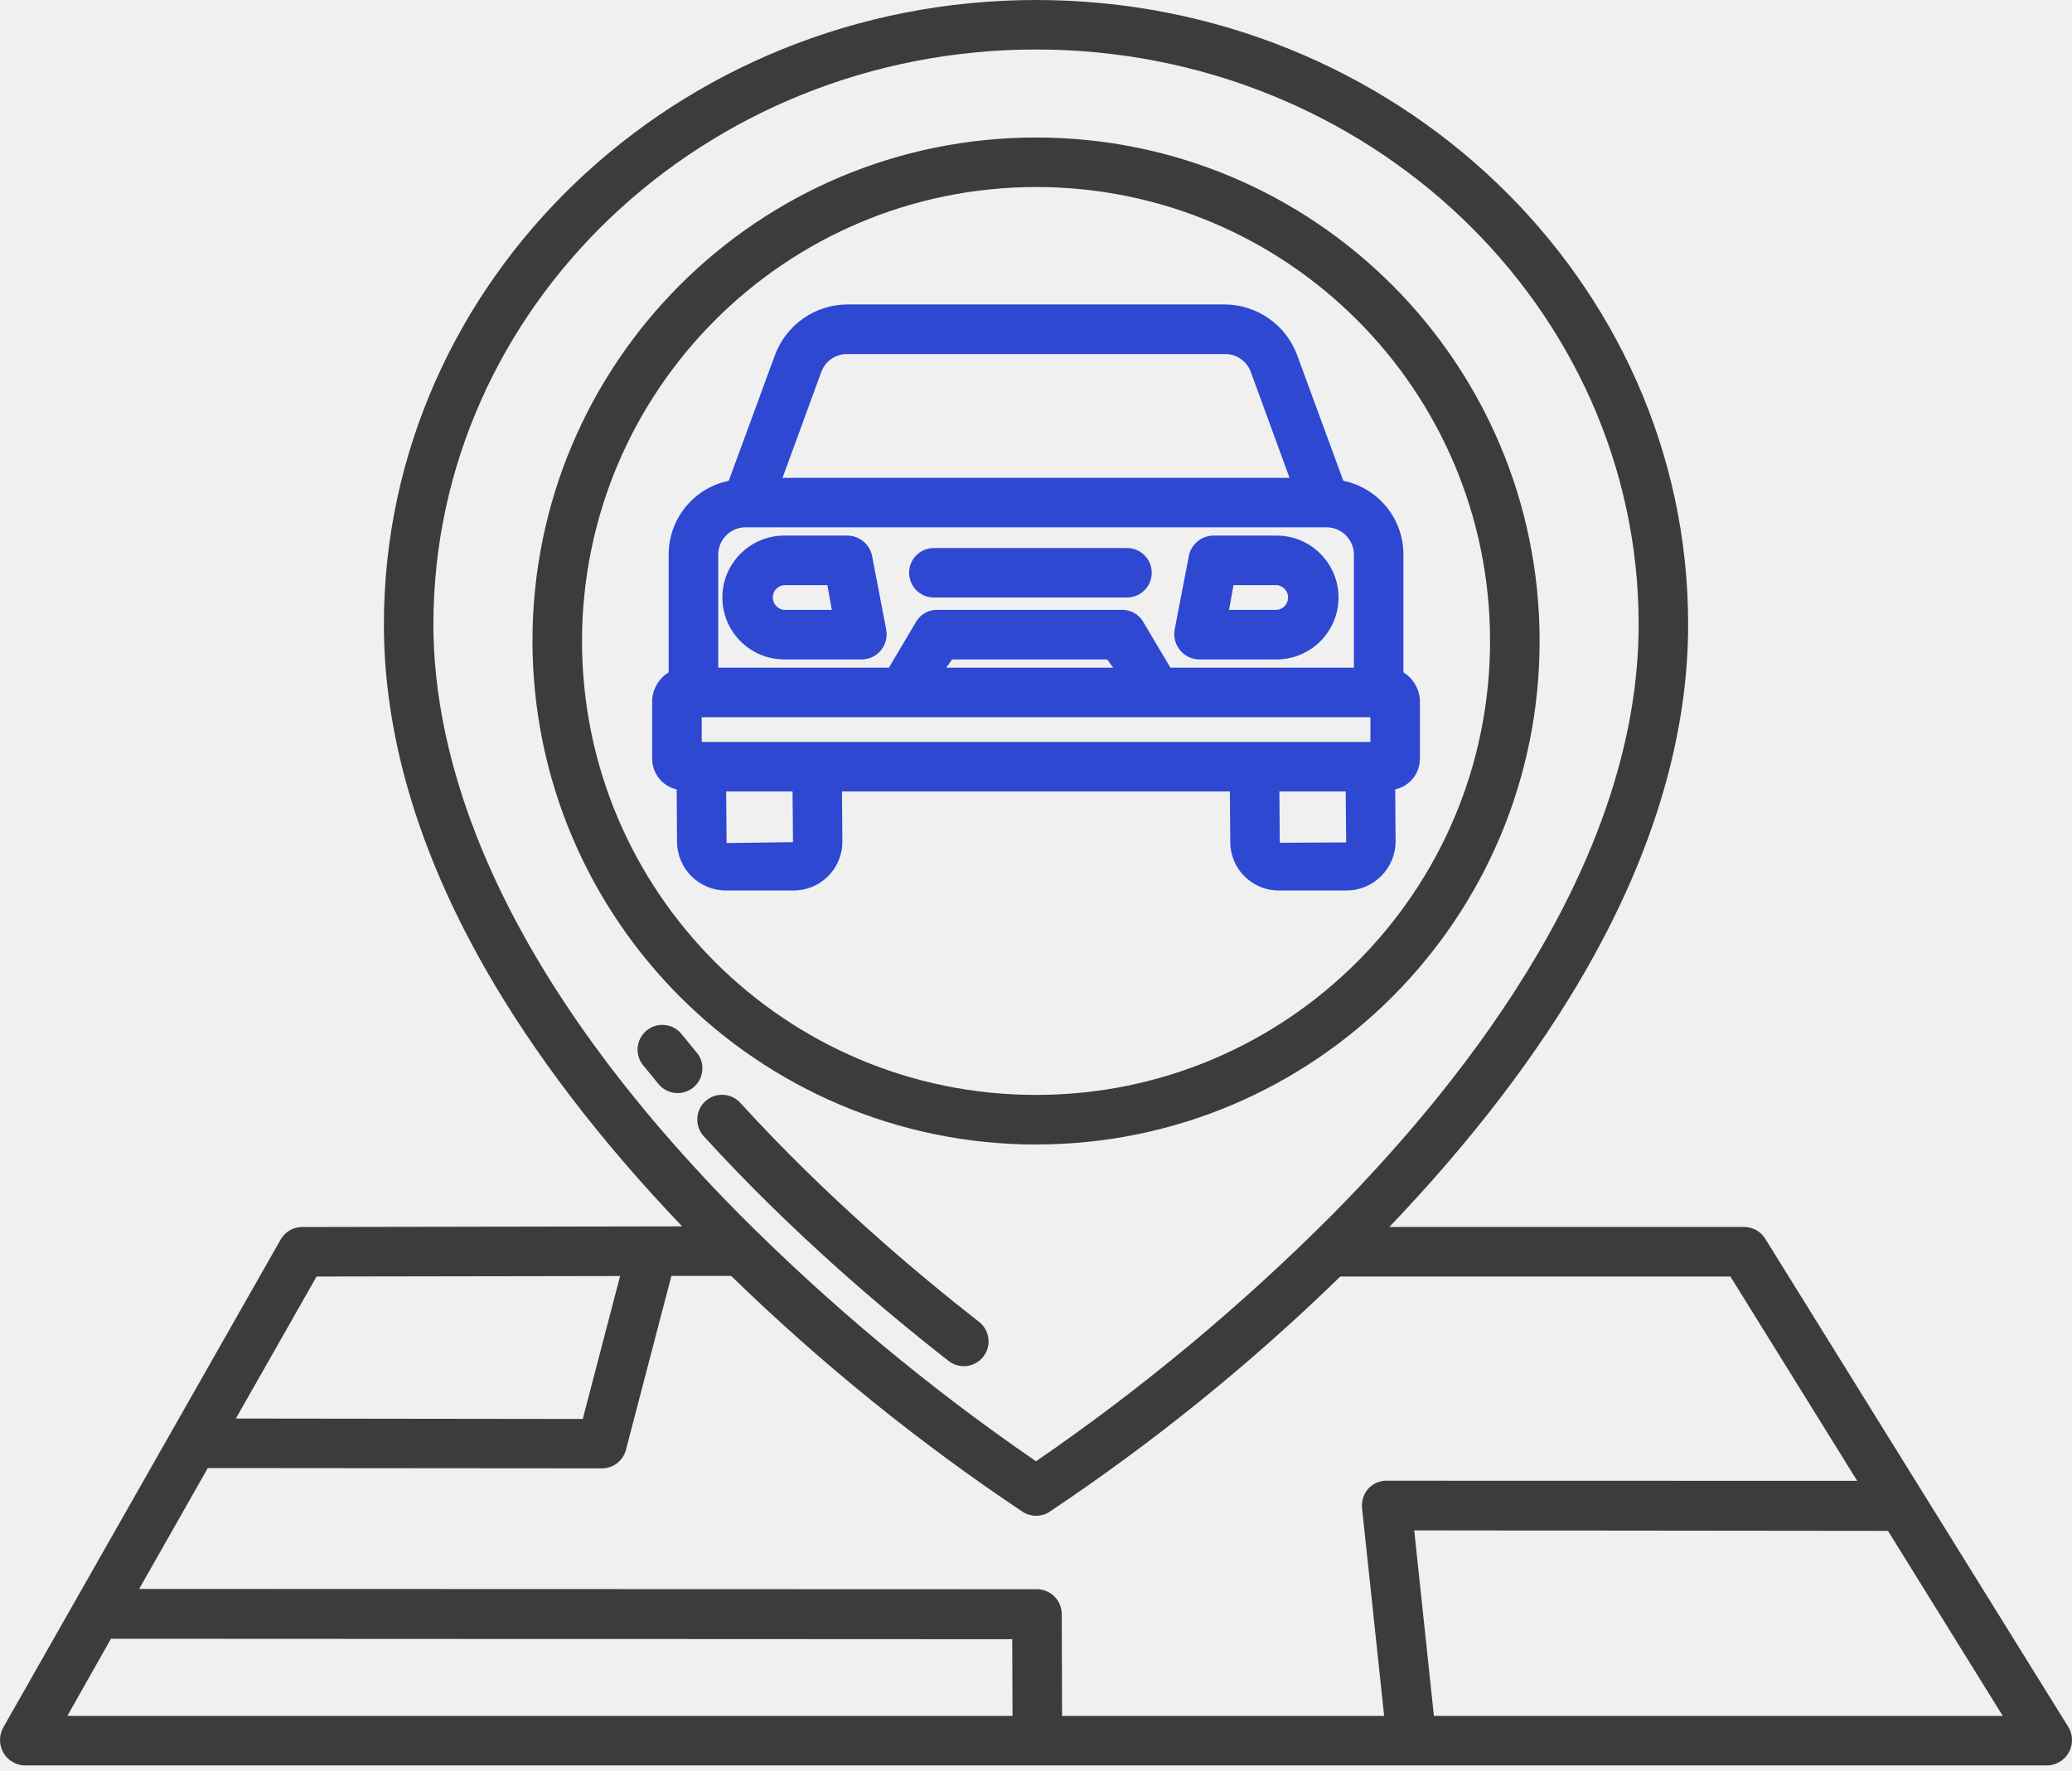
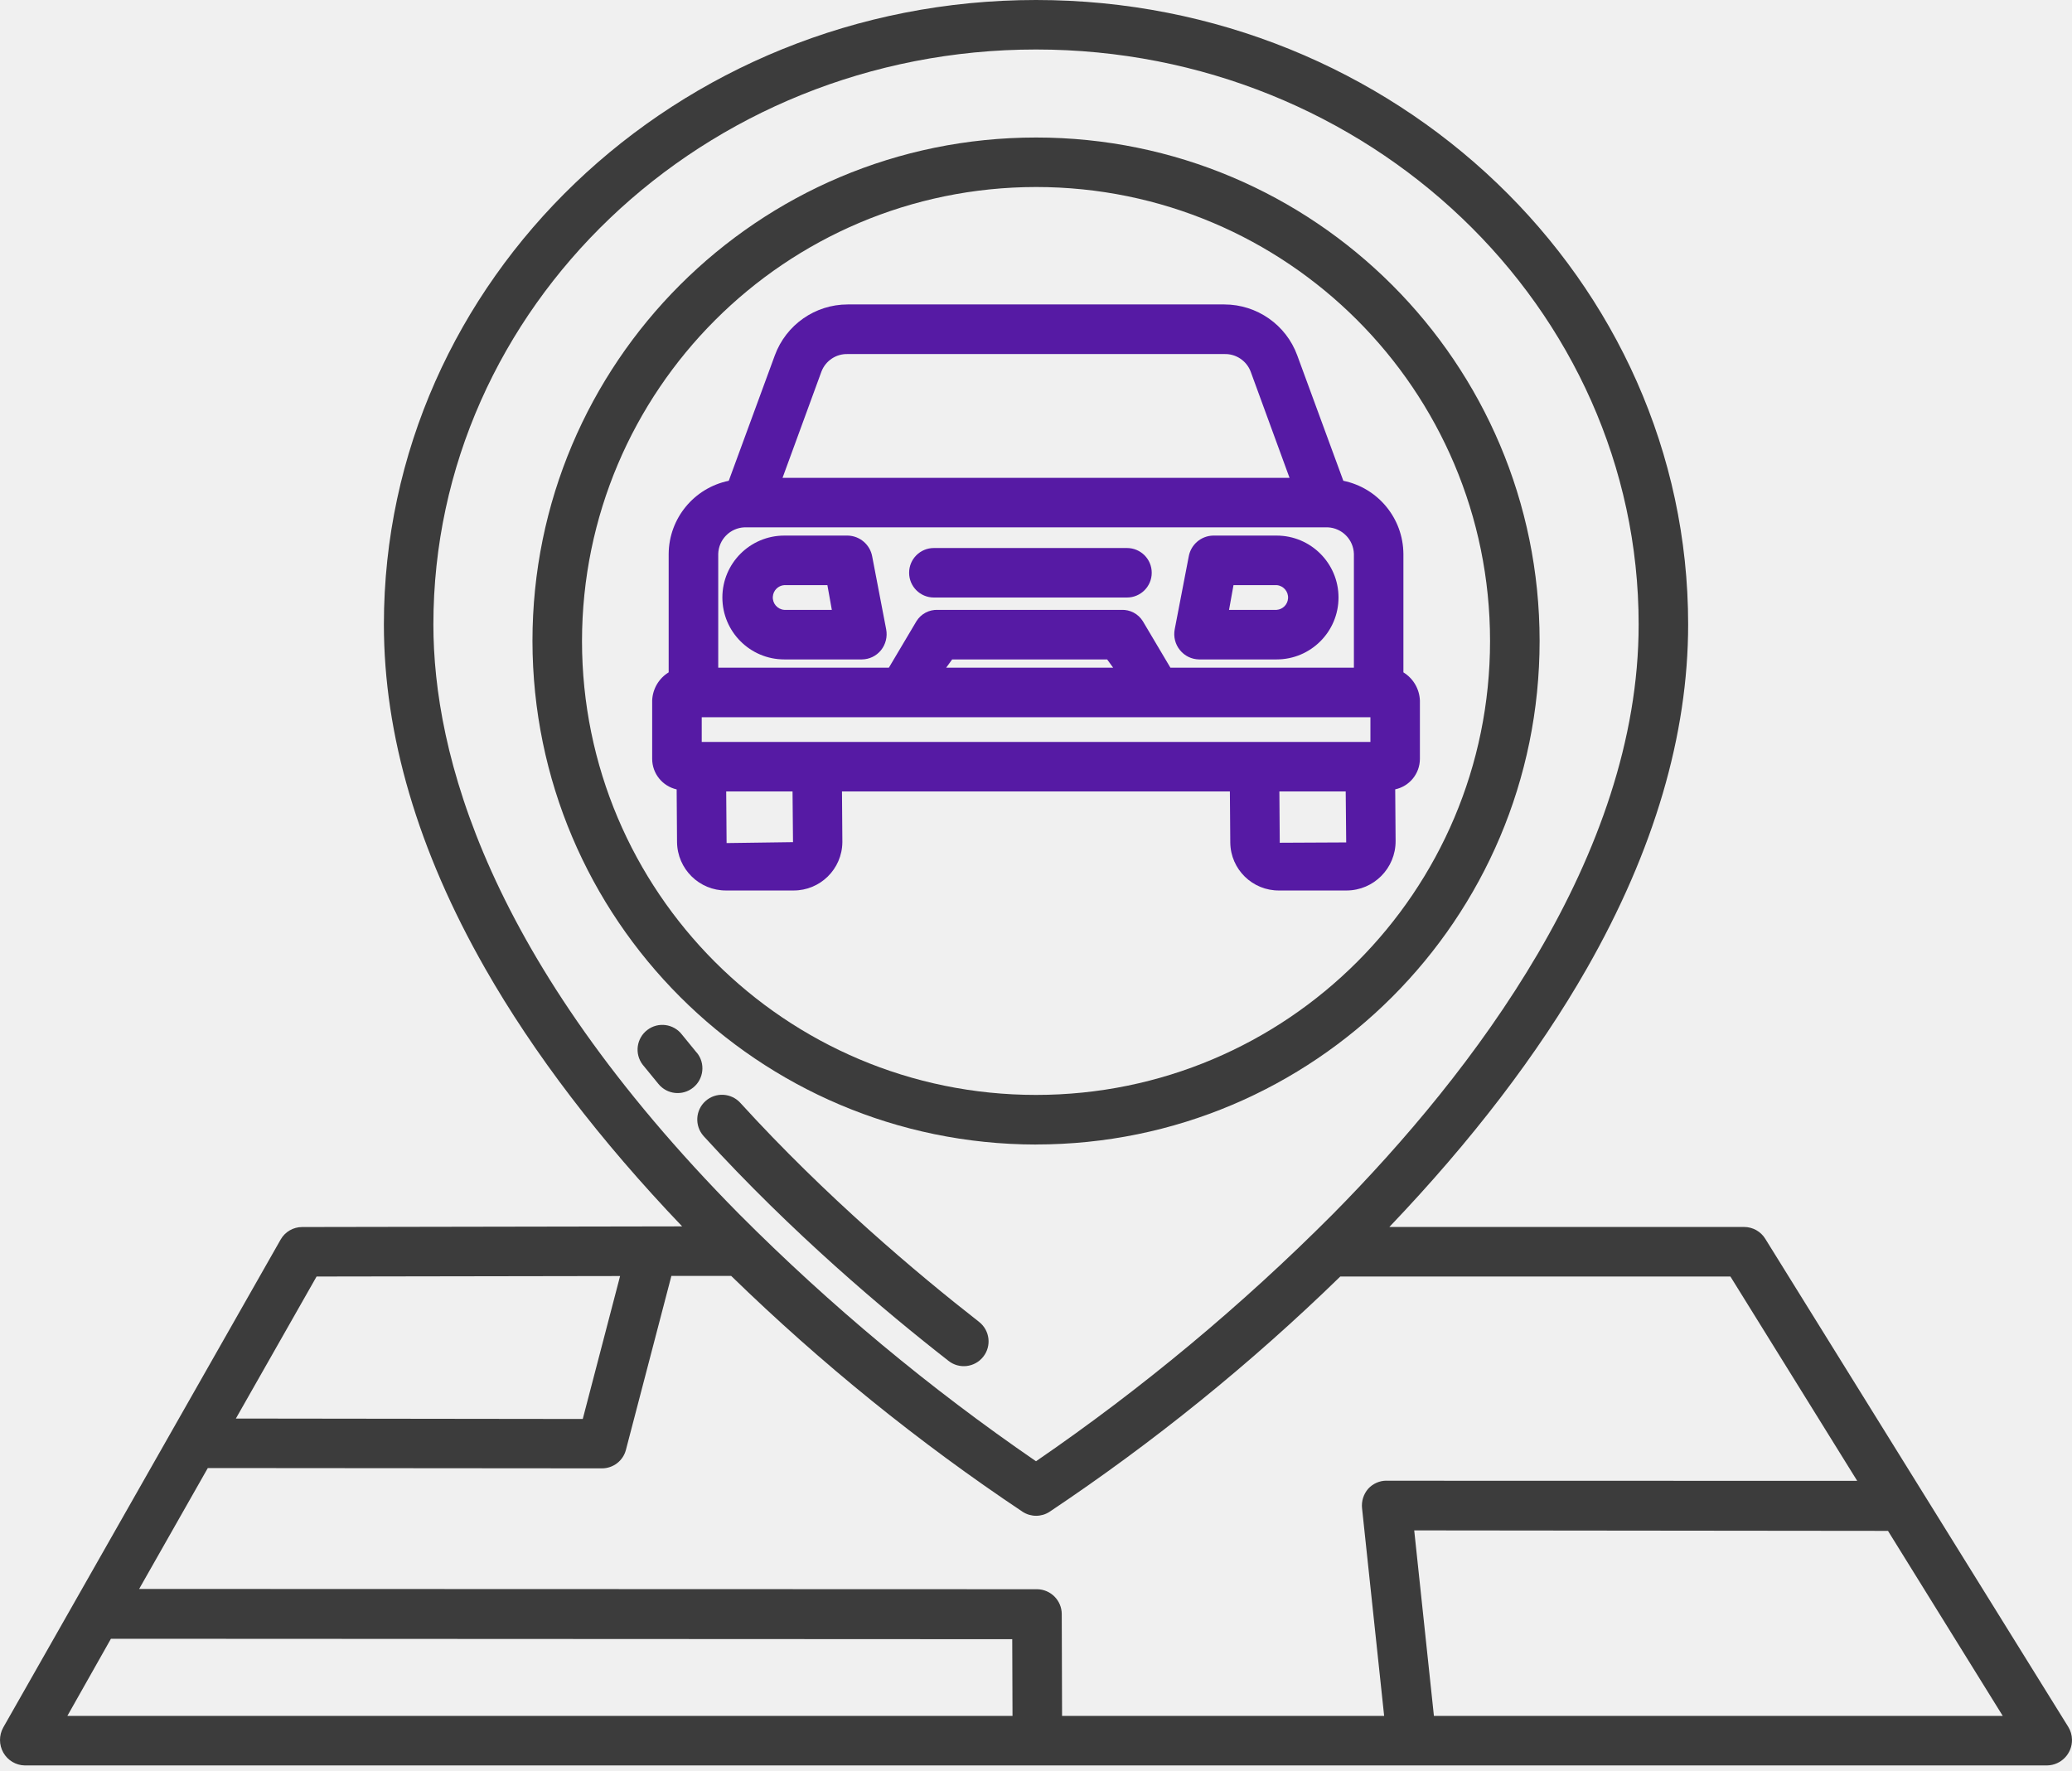
<svg xmlns="http://www.w3.org/2000/svg" width="110" height="94" viewBox="0 0 110 94" fill="none">
  <g clip-path="url(#clip0_2077_69207)">
    <path d="M93.713 65.766C93.474 65.38 93.05 65.144 92.595 65.144H73.759C78.127 60.568 81.654 55.961 84.245 51.417C87.812 45.165 89.622 39.022 89.622 33.153C89.622 14.873 74.091 0 55.001 0C35.911 0 20.38 14.873 20.38 33.155C20.38 39.025 22.189 45.168 25.757 51.42C28.341 55.95 31.857 60.551 36.214 65.112L16.04 65.147C15.568 65.147 15.133 65.4 14.899 65.812L0.172 91.718C-0.058 92.133 -0.058 92.64 0.178 93.055C0.411 93.464 0.844 93.724 1.313 93.732H108.685C109.429 93.715 110.017 93.099 109.999 92.355C109.994 92.119 109.927 91.888 109.803 91.687L93.713 65.766ZM23.008 33.155C23.008 16.323 37.358 2.628 55.001 2.628C72.644 2.628 86.994 16.323 86.994 33.155C86.994 45.459 78.162 56.972 70.757 64.464C65.921 69.316 60.648 73.707 55.001 77.583C49.353 73.707 44.08 69.316 39.245 64.464C25.823 50.893 23.008 39.947 23.008 33.155ZM16.807 67.775L32.92 67.749L30.938 75.338L12.522 75.315L16.807 67.775ZM3.575 91.105L5.889 87.007L53.739 87.03L53.753 91.105H3.575ZM73.615 78.614C73.243 78.611 72.889 78.767 72.638 79.04C72.388 79.326 72.269 79.703 72.31 80.081L73.483 91.105H56.384L56.367 85.699C56.367 84.973 55.779 84.382 55.053 84.377L7.387 84.362L11.032 77.943L31.955 77.96C32.551 77.96 33.076 77.562 33.228 76.983L35.643 67.743H38.818C43.584 72.382 48.765 76.577 54.298 80.271C54.73 80.547 55.283 80.547 55.712 80.271C61.23 76.586 66.4 72.405 71.154 67.775H91.866L98.597 78.623L73.618 78.617L73.615 78.614ZM76.125 91.105L75.079 81.253L100.231 81.279L106.323 91.102H76.125V91.105Z" fill="#3C3C3C" />
-     <path d="M38.579 47.279H42.118C43.544 47.288 44.708 46.139 44.72 44.712C44.72 44.704 44.72 44.695 44.72 44.686L44.7 42.021H65.293L65.314 44.738C65.331 46.159 66.498 47.297 67.918 47.279C67.924 47.279 67.927 47.279 67.933 47.279H71.489C72.932 47.274 74.096 46.098 74.091 44.655L74.07 41.909C74.834 41.745 75.379 41.07 75.381 40.292V37.189C75.356 36.578 75.027 36.019 74.505 35.697V29.407C74.491 27.522 73.163 25.906 71.316 25.526L68.869 18.867C68.276 17.245 66.731 16.167 65.002 16.164H45.002C43.273 16.164 41.732 17.245 41.135 18.867L38.689 25.526C36.845 25.906 35.513 27.522 35.499 29.407V35.697C34.977 36.016 34.649 36.575 34.623 37.189V40.289C34.623 41.067 35.165 41.739 35.923 41.912L35.943 44.704C35.957 46.139 37.127 47.291 38.562 47.279H38.582H38.579ZM67.941 44.744L67.921 42.021H71.442L71.468 44.727L67.941 44.744ZM43.608 19.731C43.827 19.155 44.386 18.78 45.002 18.798H65.002C65.619 18.78 66.178 19.155 66.397 19.731L68.46 25.37H41.544L43.608 19.731ZM38.13 29.41C38.15 28.646 38.761 28.029 39.524 27.998H70.483C71.246 28.029 71.855 28.646 71.877 29.41V35.449H62.135L60.672 32.982C60.429 32.59 59.994 32.36 59.533 32.38H49.791C49.33 32.36 48.895 32.59 48.653 32.982L47.189 35.449H38.13V29.41ZM59.093 35.449H50.232L50.549 35.011H58.778L59.095 35.449H59.093ZM37.254 38.079H72.754V39.393H37.254V38.079ZM42.075 42.024L42.1 44.712L38.574 44.761L38.553 42.021H42.075V42.024Z" fill="#2F48D1" />
-     <path d="M49.578 31.724H59.83C60.556 31.724 61.144 31.136 61.144 30.41C61.144 29.683 60.556 29.096 59.83 29.096H49.578C48.852 29.096 48.264 29.683 48.264 30.41C48.264 31.136 48.852 31.724 49.578 31.724Z" fill="#2F48D1" />
-     <path d="M63.655 35.011H67.773C69.588 35.011 71.06 33.538 71.06 31.723C71.06 29.908 69.588 28.436 67.773 28.436H64.398C63.762 28.453 63.226 28.911 63.11 29.539L62.364 33.412C62.289 33.803 62.39 34.207 62.641 34.515C62.889 34.823 63.26 35.005 63.655 35.011ZM65.485 31.066H67.773C68.136 31.092 68.409 31.409 68.381 31.772C68.358 32.098 68.098 32.357 67.773 32.38H65.248L65.485 31.066Z" fill="#2F48D1" />
-     <path d="M46.303 29.539C46.187 28.914 45.648 28.453 45.012 28.436H41.637C39.822 28.436 38.35 29.908 38.35 31.723C38.35 33.538 39.822 35.011 41.637 35.011H45.755C46.15 35.008 46.521 34.829 46.769 34.524C47.02 34.213 47.121 33.806 47.046 33.414L46.303 29.539ZM41.637 32.38C41.274 32.354 41.001 32.037 41.029 31.674C41.052 31.349 41.312 31.089 41.637 31.066H43.925L44.161 32.38H41.637Z" fill="#2F48D1" />
+     <path d="M38.579 47.279H42.118C43.544 47.288 44.708 46.139 44.72 44.712C44.72 44.704 44.72 44.695 44.72 44.686L44.7 42.021H65.293L65.314 44.738C65.331 46.159 66.498 47.297 67.918 47.279C67.924 47.279 67.927 47.279 67.933 47.279H71.489C72.932 47.274 74.096 46.098 74.091 44.655L74.07 41.909C74.834 41.745 75.379 41.07 75.381 40.292V37.189C75.356 36.578 75.027 36.019 74.505 35.697V29.407C74.491 27.522 73.163 25.906 71.316 25.526L68.869 18.867C68.276 17.245 66.731 16.167 65.002 16.164H45.002C43.273 16.164 41.732 17.245 41.135 18.867L38.689 25.526C36.845 25.906 35.513 27.522 35.499 29.407V35.697C34.977 36.016 34.649 36.575 34.623 37.189V40.289C34.623 41.067 35.165 41.739 35.923 41.912L35.943 44.704C35.957 46.139 37.127 47.291 38.562 47.279H38.582H38.579ZM67.941 44.744L67.921 42.021H71.442L71.468 44.727L67.941 44.744ZM43.608 19.731C43.827 19.155 44.386 18.78 45.002 18.798H65.002C65.619 18.78 66.178 19.155 66.397 19.731L68.46 25.37H41.544L43.608 19.731ZM38.13 29.41C38.15 28.646 38.761 28.029 39.524 27.998H70.483C71.246 28.029 71.855 28.646 71.877 29.41V35.449H62.135L60.672 32.982C60.429 32.59 59.994 32.36 59.533 32.38H49.791C49.33 32.36 48.895 32.59 48.653 32.982L47.189 35.449H38.13V29.41ZM59.093 35.449H50.232L50.549 35.011H58.778L59.095 35.449H59.093ZM37.254 38.079H72.754V39.393H37.254V38.079ZM42.075 42.024L42.1 44.712L38.574 44.761L38.553 42.021H42.075V42.024Z" fill="#561AA4" />
+     <path d="M49.578 31.724H59.83C60.556 31.724 61.144 31.136 61.144 30.41C61.144 29.683 60.556 29.096 59.83 29.096H49.578C48.852 29.096 48.264 29.683 48.264 30.41C48.264 31.136 48.852 31.724 49.578 31.724Z" fill="#561AA4" />
+     <path d="M63.655 35.011H67.773C69.588 35.011 71.06 33.538 71.06 31.723C71.06 29.908 69.588 28.436 67.773 28.436H64.398C63.762 28.453 63.226 28.911 63.11 29.539L62.364 33.412C62.289 33.803 62.39 34.207 62.641 34.515C62.889 34.823 63.26 35.005 63.655 35.011ZM65.485 31.066H67.773C68.136 31.092 68.409 31.409 68.381 31.772C68.358 32.098 68.098 32.357 67.773 32.38H65.248L65.485 31.066Z" fill="#561AA4" />
+     <path d="M46.303 29.539C46.187 28.914 45.648 28.453 45.012 28.436H41.637C39.822 28.436 38.35 29.908 38.35 31.723C38.35 33.538 39.822 35.011 41.637 35.011H45.755C46.15 35.008 46.521 34.829 46.769 34.524C47.02 34.213 47.121 33.806 47.046 33.414L46.303 29.539ZM41.637 32.38C41.274 32.354 41.001 32.037 41.029 31.674C41.052 31.349 41.312 31.089 41.637 31.066H43.925L44.161 32.38H41.637Z" fill="#561AA4" />
    <path d="M55.002 60.764C69.766 60.764 81.736 48.795 81.736 34.031C81.736 19.267 69.766 7.301 55.002 7.301C40.237 7.301 28.268 19.27 28.268 34.034C28.285 48.792 40.243 60.749 55.002 60.767V60.764ZM55.002 9.929C68.314 9.929 79.105 20.719 79.105 34.031C79.105 47.343 68.314 58.133 55.002 58.133C41.69 58.133 30.898 47.343 30.898 34.031C30.913 20.725 41.695 9.943 55.002 9.929Z" fill="#3C3C3C" />
    <path d="M50.35 72.249C50.918 72.701 51.745 72.606 52.197 72.036C52.649 71.468 52.554 70.641 51.984 70.189C51.978 70.183 51.972 70.18 51.966 70.174C48.693 67.619 43.838 63.533 39.314 58.566C38.83 58.024 38 57.975 37.458 58.456C36.916 58.937 36.867 59.77 37.349 60.312C37.355 60.32 37.363 60.326 37.369 60.335C42.017 65.438 46.993 69.63 50.347 72.246L50.35 72.249Z" fill="#3C3C3C" />
    <path d="M36.993 55.894C36.993 55.894 36.981 55.879 36.973 55.871C36.716 55.562 36.46 55.248 36.206 54.931C35.765 54.355 34.941 54.243 34.365 54.684C33.789 55.124 33.676 55.948 34.117 56.525C34.129 56.542 34.143 56.559 34.157 56.574C34.42 56.902 34.685 57.225 34.953 57.547C35.411 58.112 36.238 58.199 36.803 57.741C37.367 57.282 37.454 56.456 36.996 55.891L36.993 55.894Z" fill="#3C3C3C" />
  </g>
  <defs>
    <clipPath id="clip0_2077_69207">
      <rect width="110" height="93.732" fill="white" />
    </clipPath>
  </defs>
</svg>
